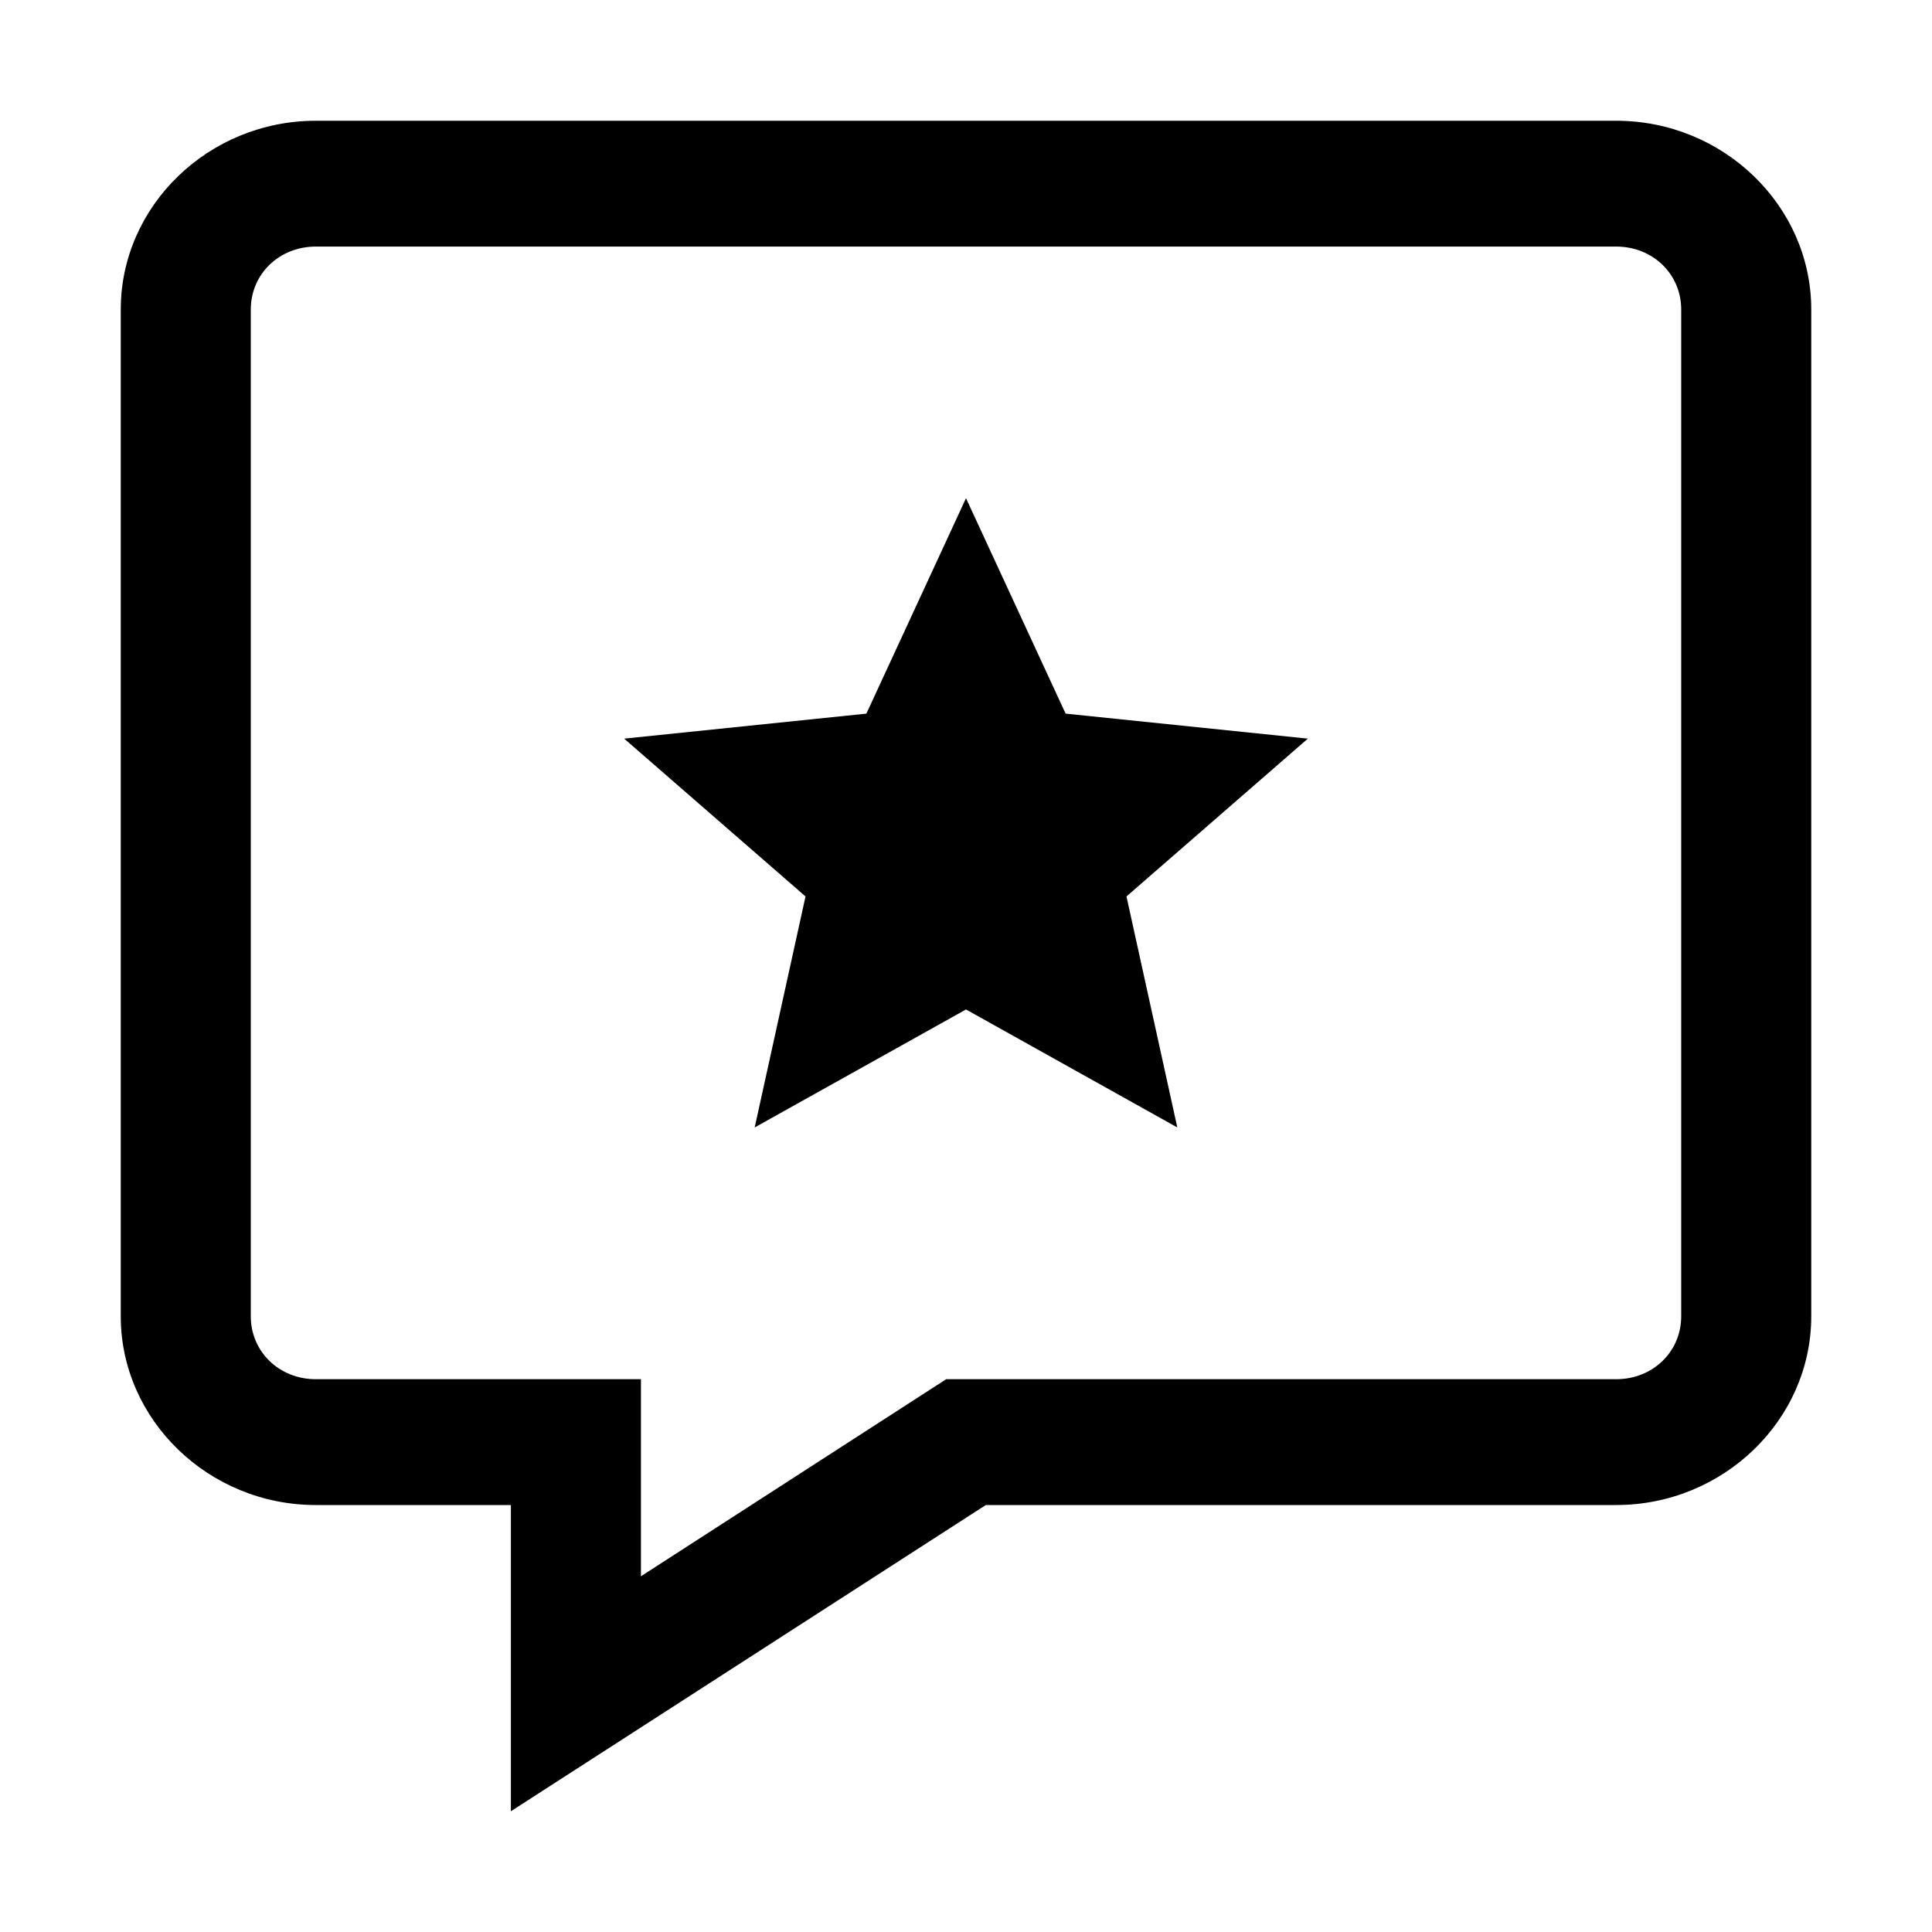
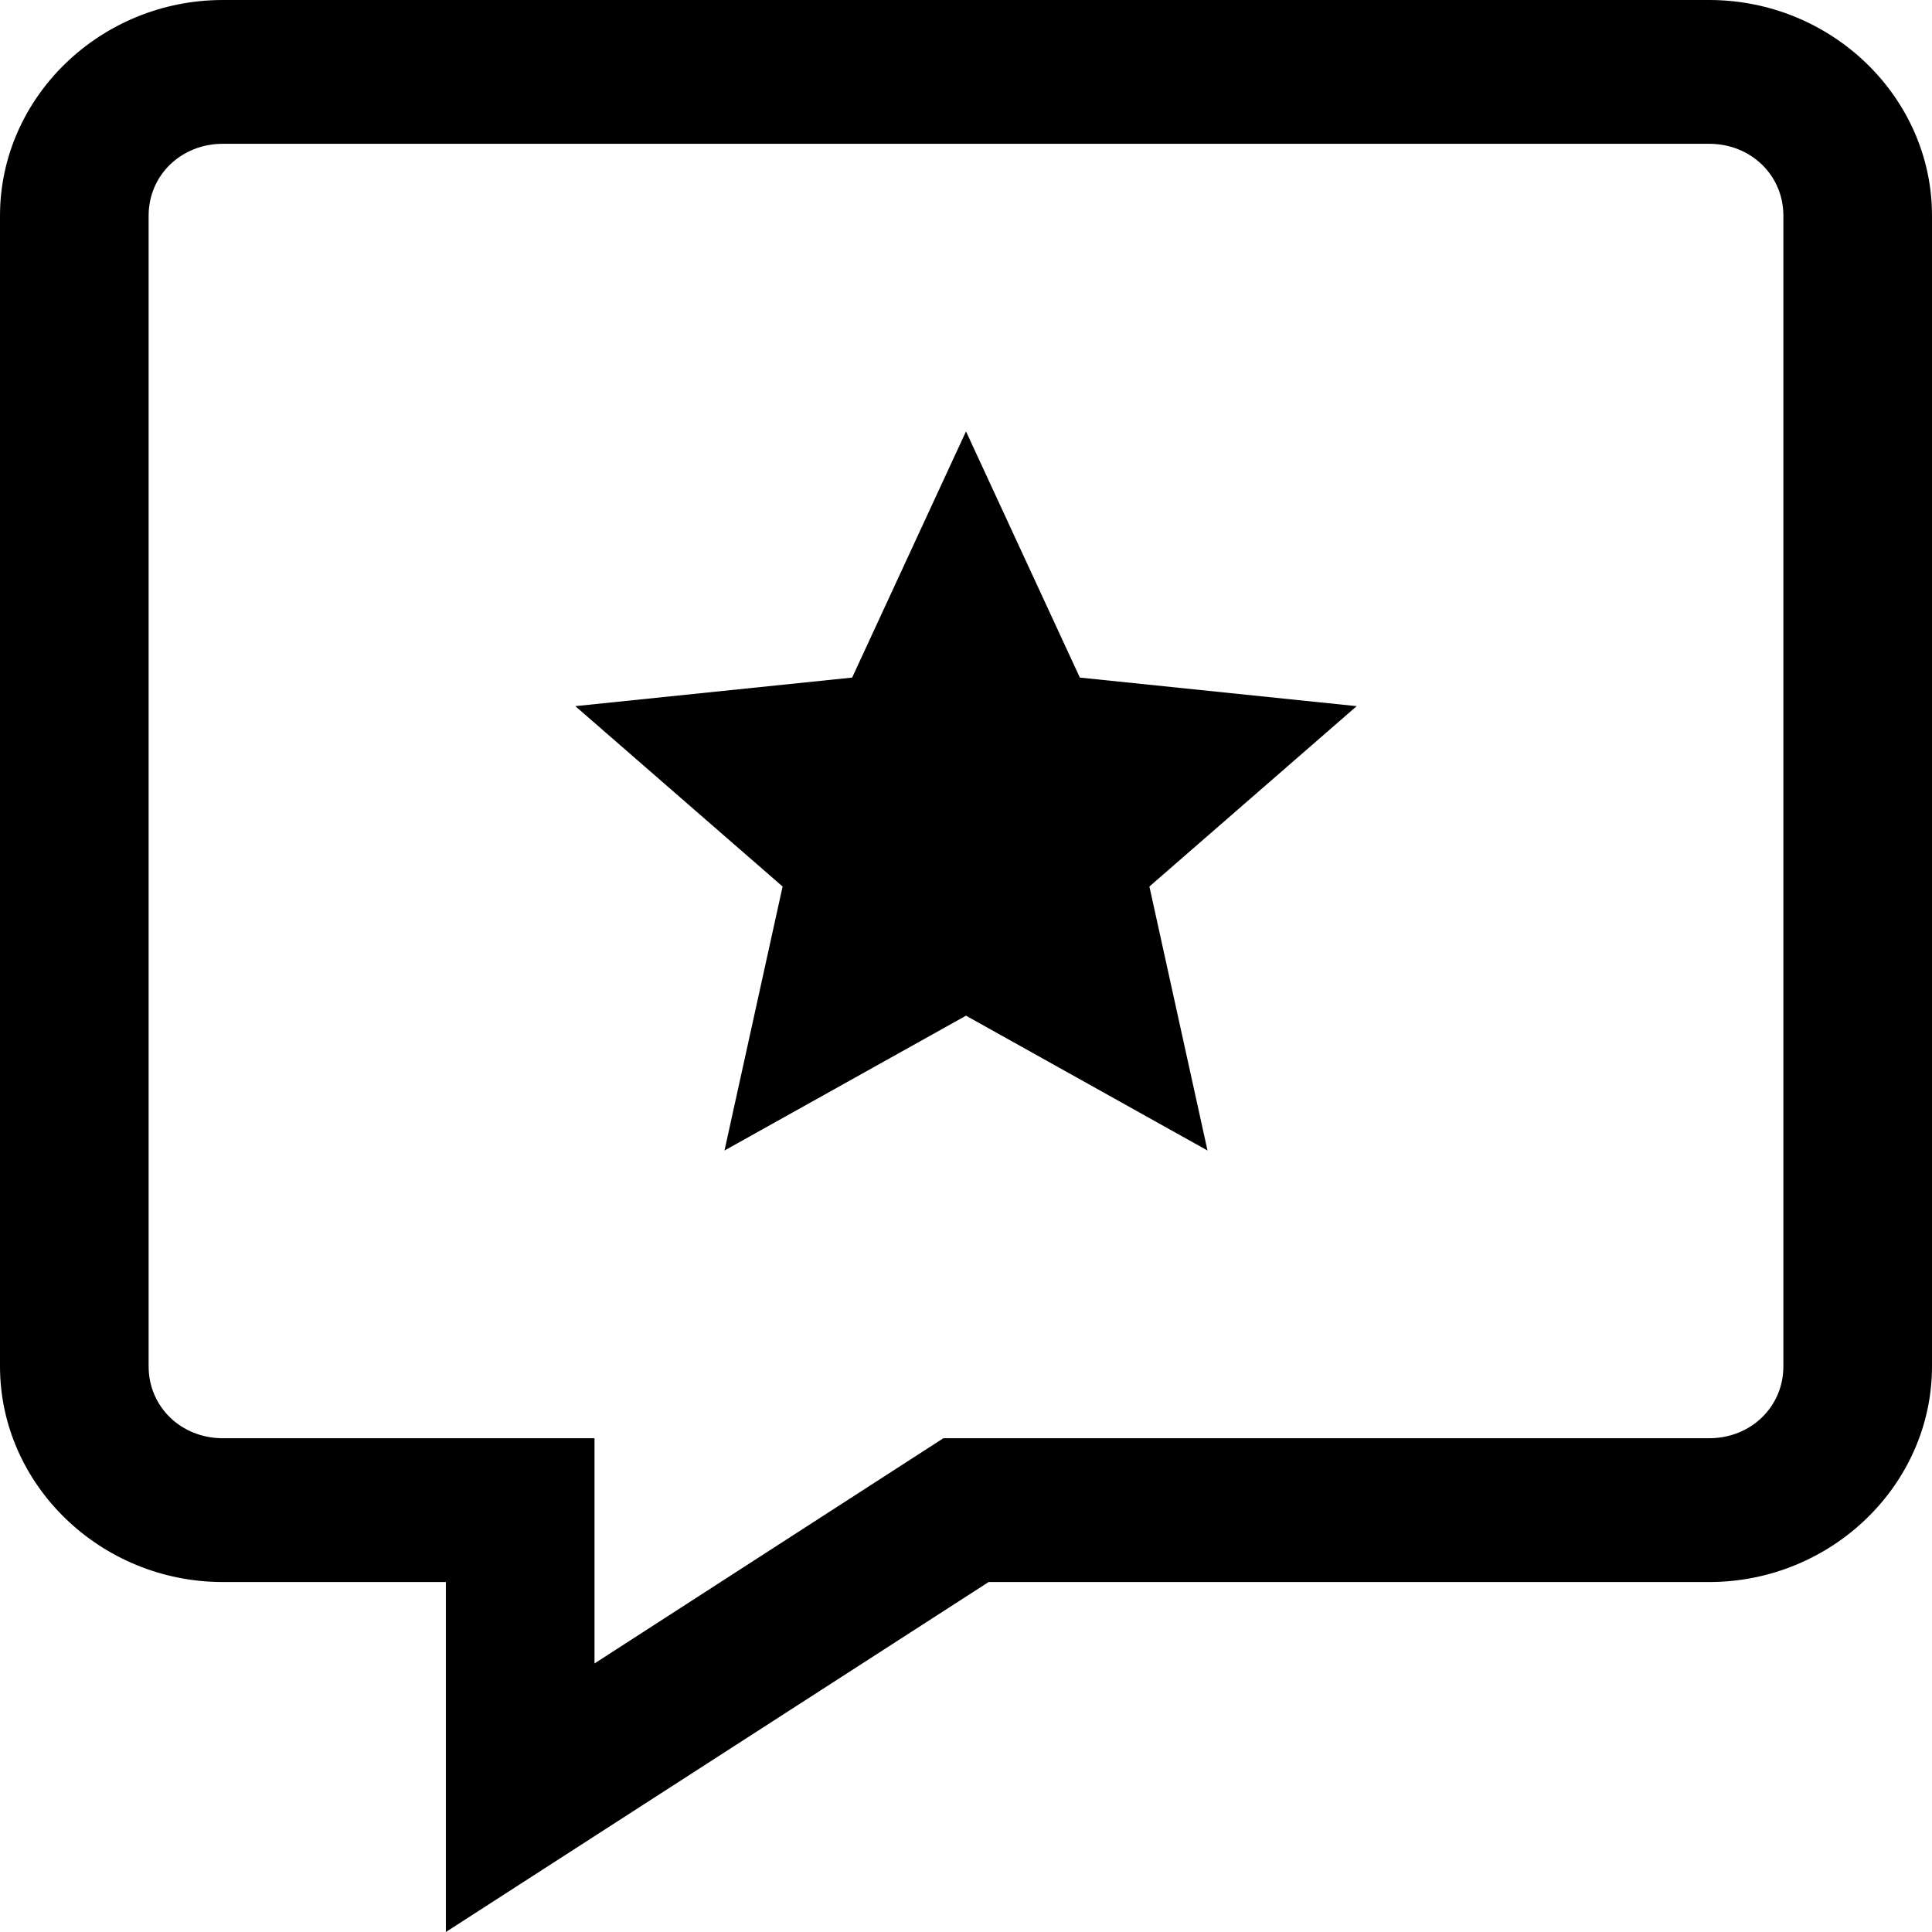
- <svg xmlns="http://www.w3.org/2000/svg" width="16" height="16" viewBox="0 0 16 16" fill="none">
-   <path d="M2.615 1C1.728 1 1 1.704 1 2.563V10.901C1 11.759 1.728 12.464 2.615 12.464H4.231V15L8.164 12.464H13.385C14.272 12.464 15 11.759 15 10.901V2.563C15 1.704 14.272 1 13.385 1H2.615ZM2.615 2.042H13.385C13.688 2.042 13.923 2.27 13.923 2.563V10.901C13.923 11.194 13.688 11.422 13.385 11.422H7.836L5.308 13.054V11.422H2.615C2.312 11.422 2.077 11.194 2.077 10.901V2.563C2.077 2.27 2.312 2.042 2.615 2.042ZM8 4.126L7.175 5.91L5.169 6.117L6.671 7.424L6.25 9.337L8 8.36L9.75 9.337L9.329 7.424L10.831 6.117L8.825 5.91L8 4.126Z" fill="black" />
+ <svg xmlns="http://www.w3.org/2000/svg" width="14" height="14" viewBox="0 0 14 14" fill="none">
+   <path d="M1.615 0C0.728 0 0 0.704 0 1.563V9.901C0 10.759 0.728 11.464 1.615 11.464H3.231V14L7.164 11.464H12.385C13.272 11.464 14 10.759 14 9.901V1.563C14 0.704 13.272 0 12.385 0H1.615ZM1.615 1.042H12.385C12.688 1.042 12.923 1.27 12.923 1.563V9.901C12.923 10.194 12.688 10.422 12.385 10.422H6.836L4.308 12.054V10.422H1.615C1.312 10.422 1.077 10.194 1.077 9.901V1.563C1.077 1.27 1.312 1.042 1.615 1.042ZM7 3.126L6.175 4.91L4.169 5.117L5.671 6.424L5.25 8.337L7 7.36L8.75 8.337L8.329 6.424L9.831 5.117L7.825 4.91L7 3.126Z" fill="black" />
</svg>
